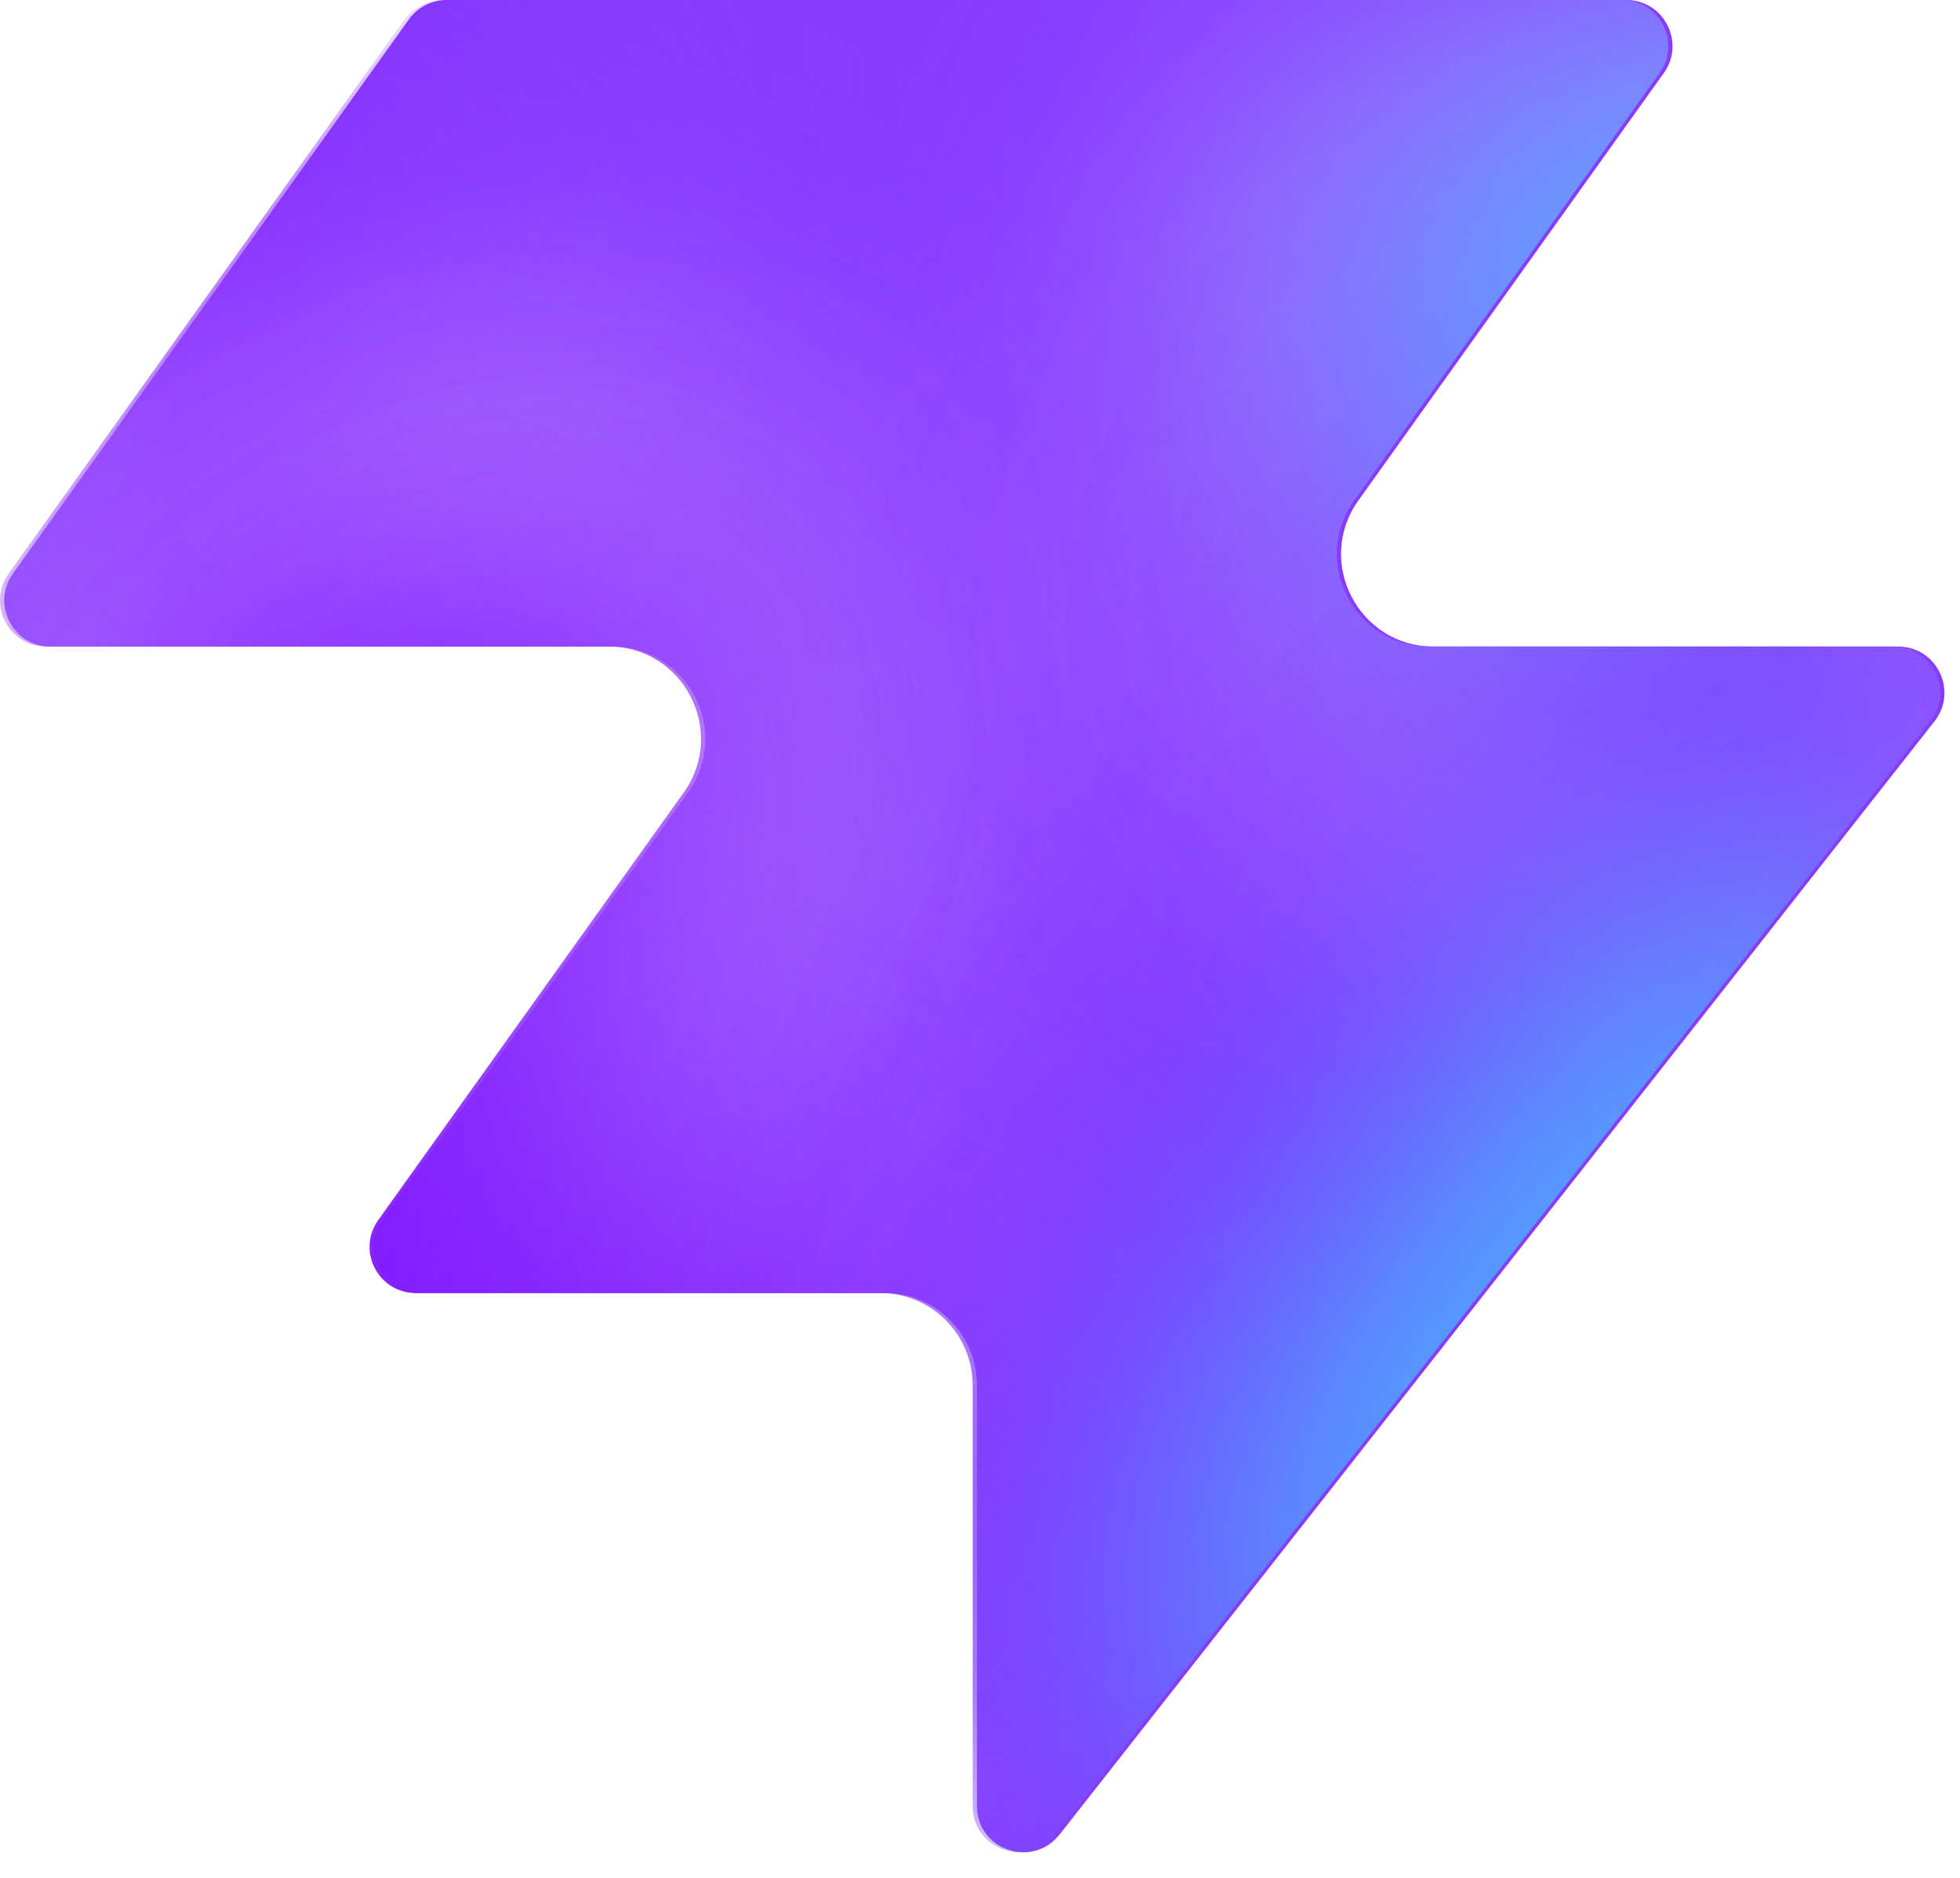
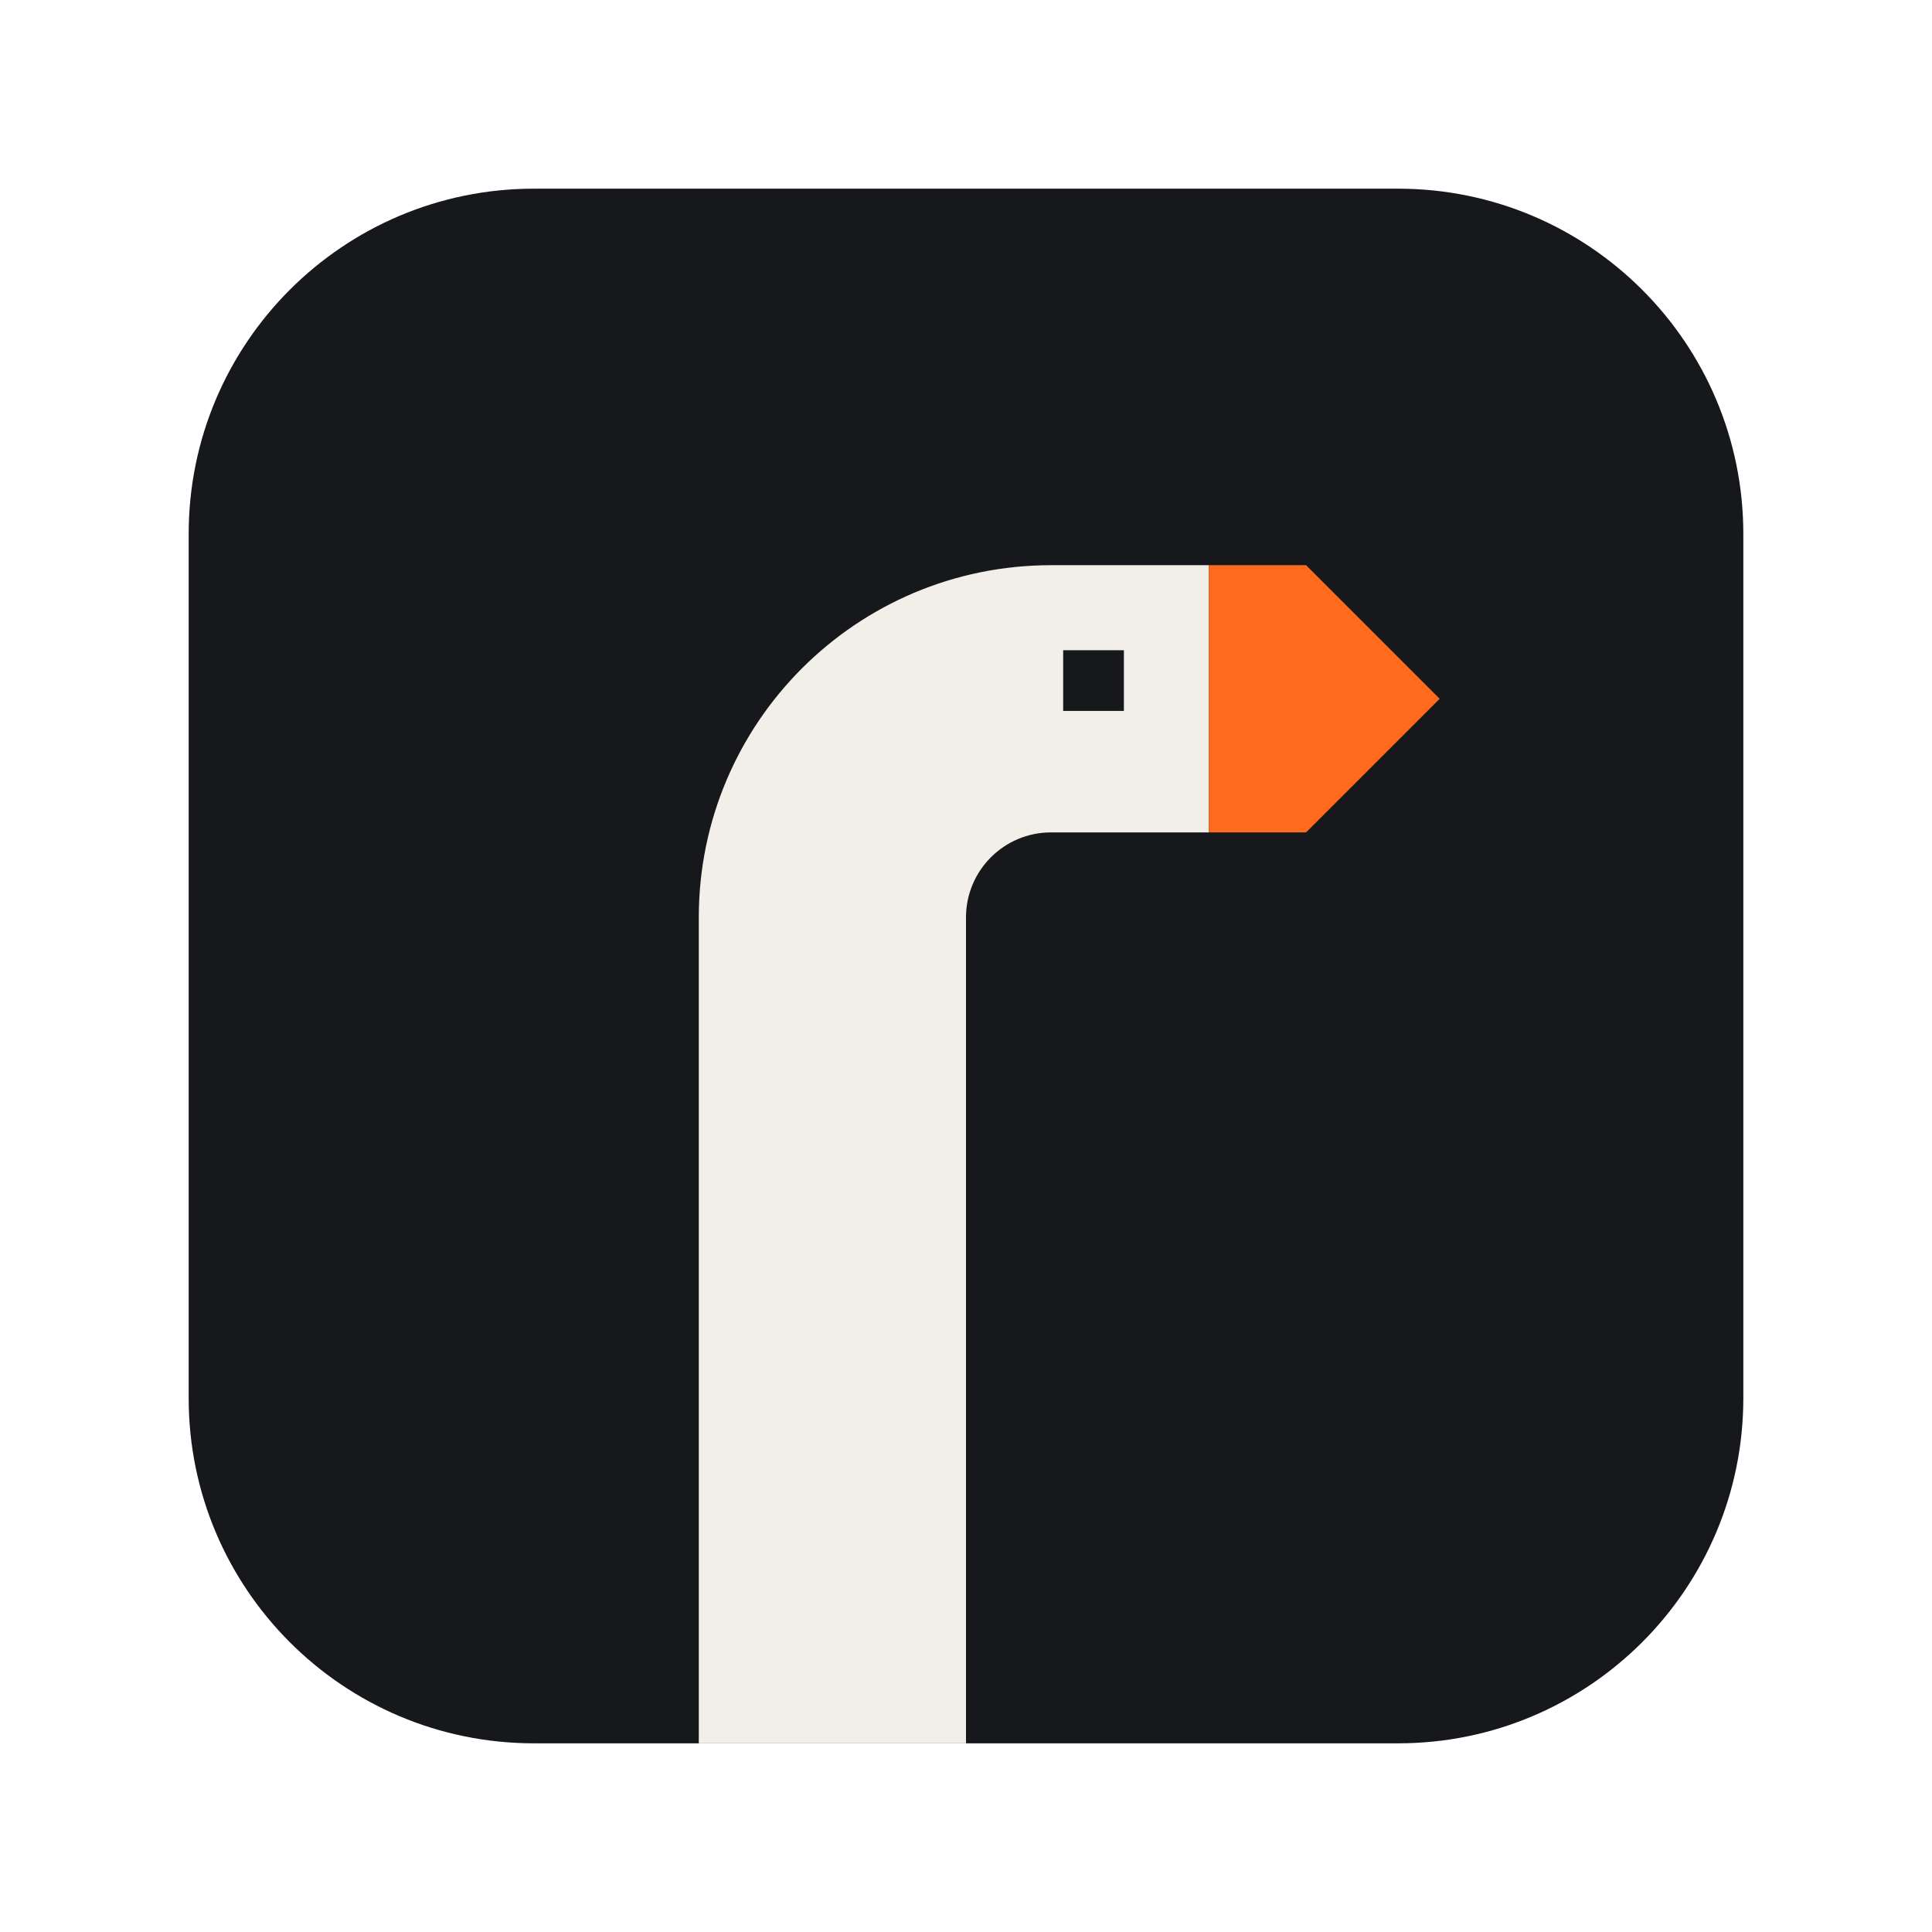
- <svg xmlns="http://www.w3.org/2000/svg" width="48" height="46" fill="none" viewBox="0 0 48 46">
-   <path fill="#863bff" d="M25.946 44.938c-.664.845-2.021.375-2.021-.698V33.937a2.26 2.26 0 0 0-2.262-2.262H10.287c-.92 0-1.456-1.04-.92-1.788l7.48-10.471c1.07-1.497 0-3.578-1.842-3.578H1.237c-.92 0-1.456-1.04-.92-1.788L10.013.474c.214-.297.556-.474.92-.474h28.894c.92 0 1.456 1.04.92 1.788l-7.48 10.471c-1.07 1.498 0 3.579 1.842 3.579h11.377c.943 0 1.473 1.088.89 1.83L25.947 44.94z" style="fill:#863bff;fill:color(display-p3 .525 .23 1);fill-opacity:1" />
-   <mask id="a" width="48" height="46" x="0" y="0" maskUnits="userSpaceOnUse" style="mask-type:alpha">
-     <path fill="#000" d="M25.842 44.938c-.664.844-2.021.375-2.021-.698V33.937a2.26 2.26 0 0 0-2.262-2.262H10.183c-.92 0-1.456-1.04-.92-1.788l7.48-10.471c1.07-1.498 0-3.579-1.842-3.579H1.133c-.92 0-1.456-1.04-.92-1.787L9.91.473c.214-.297.556-.474.92-.474h28.894c.92 0 1.456 1.04.92 1.788l-7.48 10.471c-1.07 1.498 0 3.578 1.842 3.578h11.377c.943 0 1.473 1.088.89 1.832L25.843 44.94z" style="fill:#000;fill-opacity:1" />
-   </mask>
-   <g mask="url(#a)">
-     <g filter="url(#b)">
-       <ellipse cx="5.508" cy="14.704" fill="#ede6ff" rx="5.508" ry="14.704" style="fill:#ede6ff;fill:color(display-p3 .927 .903 1);fill-opacity:1" transform="matrix(.00324 1 1 -.00324 -4.47 31.516)" />
-     </g>
-     <g filter="url(#c)">
-       <ellipse cx="10.399" cy="29.851" fill="#ede6ff" rx="10.399" ry="29.851" style="fill:#ede6ff;fill:color(display-p3 .927 .903 1);fill-opacity:1" transform="matrix(.00324 1 1 -.00324 -39.328 7.883)" />
-     </g>
-     <g filter="url(#d)">
-       <ellipse cx="5.508" cy="30.487" fill="#7e14ff" rx="5.508" ry="30.487" style="fill:#7e14ff;fill:color(display-p3 .492 .077 1);fill-opacity:1" transform="rotate(89.814 -25.913 -14.639)scale(1 -1)" />
-     </g>
-     <g filter="url(#e)">
-       <ellipse cx="5.508" cy="30.599" fill="#7e14ff" rx="5.508" ry="30.599" style="fill:#7e14ff;fill:color(display-p3 .492 .077 1);fill-opacity:1" transform="rotate(89.814 -32.644 -3.334)scale(1 -1)" />
-     </g>
-     <g filter="url(#f)">
-       <ellipse cx="5.508" cy="30.599" fill="#7e14ff" rx="5.508" ry="30.599" style="fill:#7e14ff;fill:color(display-p3 .492 .077 1);fill-opacity:1" transform="matrix(.00324 1 1 -.00324 -34.34 30.47)" />
-     </g>
-     <g filter="url(#g)">
-       <ellipse cx="14.072" cy="22.078" fill="#ede6ff" rx="14.072" ry="22.078" style="fill:#ede6ff;fill:color(display-p3 .927 .903 1);fill-opacity:1" transform="rotate(93.35 24.506 48.493)scale(-1 1)" />
-     </g>
-     <g filter="url(#h)">
-       <ellipse cx="3.47" cy="21.501" fill="#7e14ff" rx="3.47" ry="21.501" style="fill:#7e14ff;fill:color(display-p3 .492 .077 1);fill-opacity:1" transform="rotate(89.009 28.708 47.59)scale(-1 1)" />
-     </g>
-     <g filter="url(#i)">
-       <ellipse cx="3.47" cy="21.501" fill="#7e14ff" rx="3.47" ry="21.501" style="fill:#7e14ff;fill:color(display-p3 .492 .077 1);fill-opacity:1" transform="rotate(89.009 28.708 47.59)scale(-1 1)" />
-     </g>
-     <g filter="url(#j)">
-       <ellipse cx=".387" cy="8.972" fill="#7e14ff" rx="4.407" ry="29.108" style="fill:#7e14ff;fill:color(display-p3 .492 .077 1);fill-opacity:1" transform="rotate(39.51 .387 8.972)" />
-     </g>
-     <g filter="url(#k)">
-       <ellipse cx="47.523" cy="-6.092" fill="#7e14ff" rx="4.407" ry="29.108" style="fill:#7e14ff;fill:color(display-p3 .492 .077 1);fill-opacity:1" transform="rotate(37.892 47.523 -6.092)" />
-     </g>
-     <g filter="url(#l)">
-       <ellipse cx="41.412" cy="6.333" fill="#47bfff" rx="5.971" ry="9.665" style="fill:#47bfff;fill:color(display-p3 .28 .748 1);fill-opacity:1" transform="rotate(37.892 41.412 6.333)" />
-     </g>
-     <g filter="url(#m)">
-       <ellipse cx="-1.879" cy="38.332" fill="#7e14ff" rx="4.407" ry="29.108" style="fill:#7e14ff;fill:color(display-p3 .492 .077 1);fill-opacity:1" transform="rotate(37.892 -1.88 38.332)" />
-     </g>
-     <g filter="url(#n)">
-       <ellipse cx="-1.879" cy="38.332" fill="#7e14ff" rx="4.407" ry="29.108" style="fill:#7e14ff;fill:color(display-p3 .492 .077 1);fill-opacity:1" transform="rotate(37.892 -1.88 38.332)" />
-     </g>
-     <g filter="url(#o)">
-       <ellipse cx="35.651" cy="29.907" fill="#7e14ff" rx="4.407" ry="29.108" style="fill:#7e14ff;fill:color(display-p3 .492 .077 1);fill-opacity:1" transform="rotate(37.892 35.651 29.907)" />
-     </g>
-     <g filter="url(#p)">
-       <ellipse cx="38.418" cy="32.4" fill="#47bfff" rx="5.971" ry="15.297" style="fill:#47bfff;fill:color(display-p3 .28 .748 1);fill-opacity:1" transform="rotate(37.892 38.418 32.4)" />
+ <svg xmlns="http://www.w3.org/2000/svg" viewBox="0 0 1024 1024" width="1024" height="1024">
+   <defs>
+     <clipPath id="t">
+       <rect x="100" y="100" width="824" height="824" rx="183" />
+     </clipPath>
+   </defs>
+   <g clip-path="url(#t)">
+     <rect x="100" y="100" width="824" height="824" fill="#16181B" />
+     <g transform="translate(100 100) scale(3.21875) translate(6 0)">
+       <path fill="#F2EFE8" fill-rule="evenodd" d="M78 300V120A58 58 0 0 1 136 62H162V106H136A14 14 0 0 0 122 120V300ZM138 76V86H148V76Z" />
+       <path fill="#FF6A1F" d="M162 62H178L200 84L178 106H162Z" />
    </g>
  </g>
-   <defs>
-     <filter id="b" width="60.045" height="41.654" x="-19.77" y="16.149" color-interpolation-filters="sRGB" filterUnits="userSpaceOnUse">
-       <feFlood flood-opacity="0" result="BackgroundImageFix" />
-       <feBlend in="SourceGraphic" in2="BackgroundImageFix" result="shape" />
-       <feGaussianBlur result="effect1_foregroundBlur_2002_17158" stdDeviation="7.659" />
-     </filter>
-     <filter id="c" width="90.34" height="51.437" x="-54.613" y="-7.533" color-interpolation-filters="sRGB" filterUnits="userSpaceOnUse">
-       <feFlood flood-opacity="0" result="BackgroundImageFix" />
-       <feBlend in="SourceGraphic" in2="BackgroundImageFix" result="shape" />
-       <feGaussianBlur result="effect1_foregroundBlur_2002_17158" stdDeviation="7.659" />
-     </filter>
-     <filter id="d" width="79.355" height="29.4" x="-49.64" y="2.03" color-interpolation-filters="sRGB" filterUnits="userSpaceOnUse">
-       <feFlood flood-opacity="0" result="BackgroundImageFix" />
-       <feBlend in="SourceGraphic" in2="BackgroundImageFix" result="shape" />
-       <feGaussianBlur result="effect1_foregroundBlur_2002_17158" stdDeviation="4.596" />
-     </filter>
-     <filter id="e" width="79.579" height="29.4" x="-45.045" y="20.029" color-interpolation-filters="sRGB" filterUnits="userSpaceOnUse">
-       <feFlood flood-opacity="0" result="BackgroundImageFix" />
-       <feBlend in="SourceGraphic" in2="BackgroundImageFix" result="shape" />
-       <feGaussianBlur result="effect1_foregroundBlur_2002_17158" stdDeviation="4.596" />
-     </filter>
-     <filter id="f" width="79.579" height="29.4" x="-43.513" y="21.178" color-interpolation-filters="sRGB" filterUnits="userSpaceOnUse">
-       <feFlood flood-opacity="0" result="BackgroundImageFix" />
-       <feBlend in="SourceGraphic" in2="BackgroundImageFix" result="shape" />
-       <feGaussianBlur result="effect1_foregroundBlur_2002_17158" stdDeviation="4.596" />
-     </filter>
-     <filter id="g" width="74.749" height="58.852" x="15.756" y="-17.901" color-interpolation-filters="sRGB" filterUnits="userSpaceOnUse">
-       <feFlood flood-opacity="0" result="BackgroundImageFix" />
-       <feBlend in="SourceGraphic" in2="BackgroundImageFix" result="shape" />
-       <feGaussianBlur result="effect1_foregroundBlur_2002_17158" stdDeviation="7.659" />
-     </filter>
-     <filter id="h" width="61.377" height="25.362" x="23.548" y="2.284" color-interpolation-filters="sRGB" filterUnits="userSpaceOnUse">
-       <feFlood flood-opacity="0" result="BackgroundImageFix" />
-       <feBlend in="SourceGraphic" in2="BackgroundImageFix" result="shape" />
-       <feGaussianBlur result="effect1_foregroundBlur_2002_17158" stdDeviation="4.596" />
-     </filter>
-     <filter id="i" width="61.377" height="25.362" x="23.548" y="2.284" color-interpolation-filters="sRGB" filterUnits="userSpaceOnUse">
-       <feFlood flood-opacity="0" result="BackgroundImageFix" />
-       <feBlend in="SourceGraphic" in2="BackgroundImageFix" result="shape" />
-       <feGaussianBlur result="effect1_foregroundBlur_2002_17158" stdDeviation="4.596" />
-     </filter>
-     <filter id="j" width="56.045" height="63.649" x="-27.636" y="-22.853" color-interpolation-filters="sRGB" filterUnits="userSpaceOnUse">
-       <feFlood flood-opacity="0" result="BackgroundImageFix" />
-       <feBlend in="SourceGraphic" in2="BackgroundImageFix" result="shape" />
-       <feGaussianBlur result="effect1_foregroundBlur_2002_17158" stdDeviation="4.596" />
-     </filter>
-     <filter id="k" width="54.814" height="64.646" x="20.116" y="-38.415" color-interpolation-filters="sRGB" filterUnits="userSpaceOnUse">
-       <feFlood flood-opacity="0" result="BackgroundImageFix" />
-       <feBlend in="SourceGraphic" in2="BackgroundImageFix" result="shape" />
-       <feGaussianBlur result="effect1_foregroundBlur_2002_17158" stdDeviation="4.596" />
-     </filter>
-     <filter id="l" width="33.541" height="35.313" x="24.641" y="-11.323" color-interpolation-filters="sRGB" filterUnits="userSpaceOnUse">
-       <feFlood flood-opacity="0" result="BackgroundImageFix" />
-       <feBlend in="SourceGraphic" in2="BackgroundImageFix" result="shape" />
-       <feGaussianBlur result="effect1_foregroundBlur_2002_17158" stdDeviation="4.596" />
-     </filter>
-     <filter id="m" width="54.814" height="64.646" x="-29.286" y="6.009" color-interpolation-filters="sRGB" filterUnits="userSpaceOnUse">
-       <feFlood flood-opacity="0" result="BackgroundImageFix" />
-       <feBlend in="SourceGraphic" in2="BackgroundImageFix" result="shape" />
-       <feGaussianBlur result="effect1_foregroundBlur_2002_17158" stdDeviation="4.596" />
-     </filter>
-     <filter id="n" width="54.814" height="64.646" x="-29.286" y="6.009" color-interpolation-filters="sRGB" filterUnits="userSpaceOnUse">
-       <feFlood flood-opacity="0" result="BackgroundImageFix" />
-       <feBlend in="SourceGraphic" in2="BackgroundImageFix" result="shape" />
-       <feGaussianBlur result="effect1_foregroundBlur_2002_17158" stdDeviation="4.596" />
-     </filter>
-     <filter id="o" width="54.814" height="64.646" x="8.244" y="-2.416" color-interpolation-filters="sRGB" filterUnits="userSpaceOnUse">
-       <feFlood flood-opacity="0" result="BackgroundImageFix" />
-       <feBlend in="SourceGraphic" in2="BackgroundImageFix" result="shape" />
-       <feGaussianBlur result="effect1_foregroundBlur_2002_17158" stdDeviation="4.596" />
-     </filter>
-     <filter id="p" width="39.409" height="43.623" x="18.713" y="10.588" color-interpolation-filters="sRGB" filterUnits="userSpaceOnUse">
-       <feFlood flood-opacity="0" result="BackgroundImageFix" />
-       <feBlend in="SourceGraphic" in2="BackgroundImageFix" result="shape" />
-       <feGaussianBlur result="effect1_foregroundBlur_2002_17158" stdDeviation="4.596" />
-     </filter>
-   </defs>
</svg>
